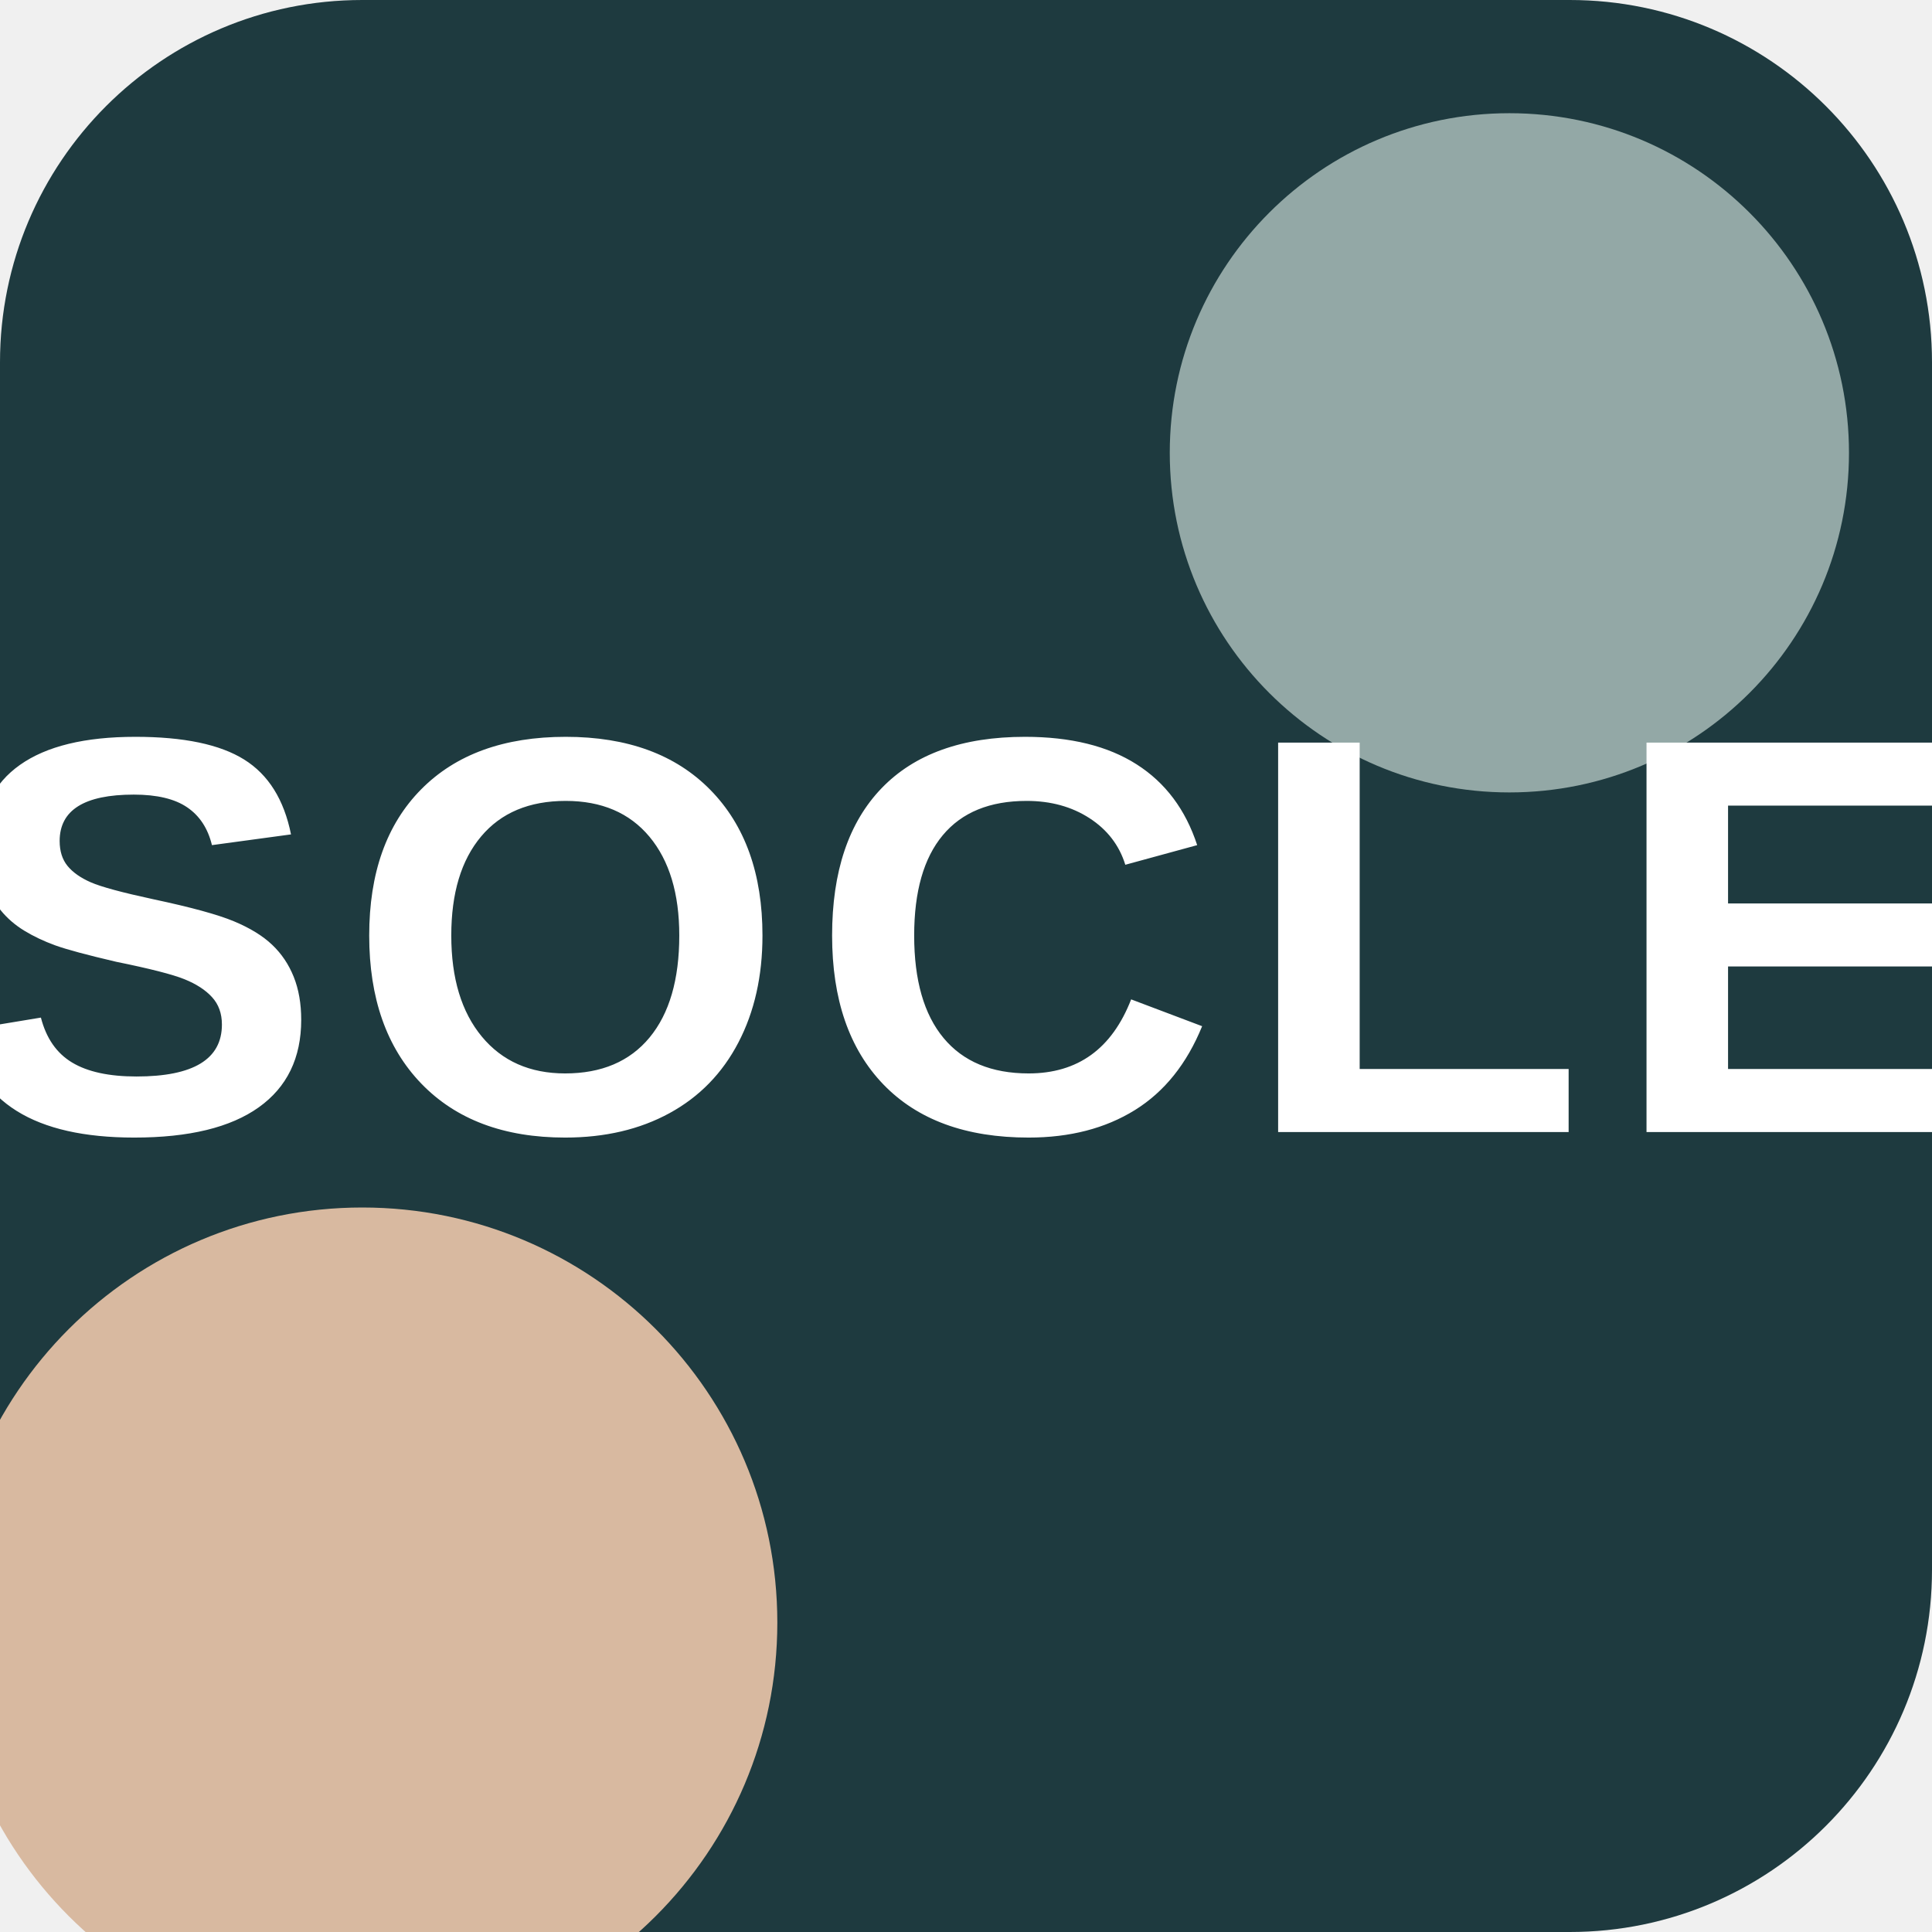
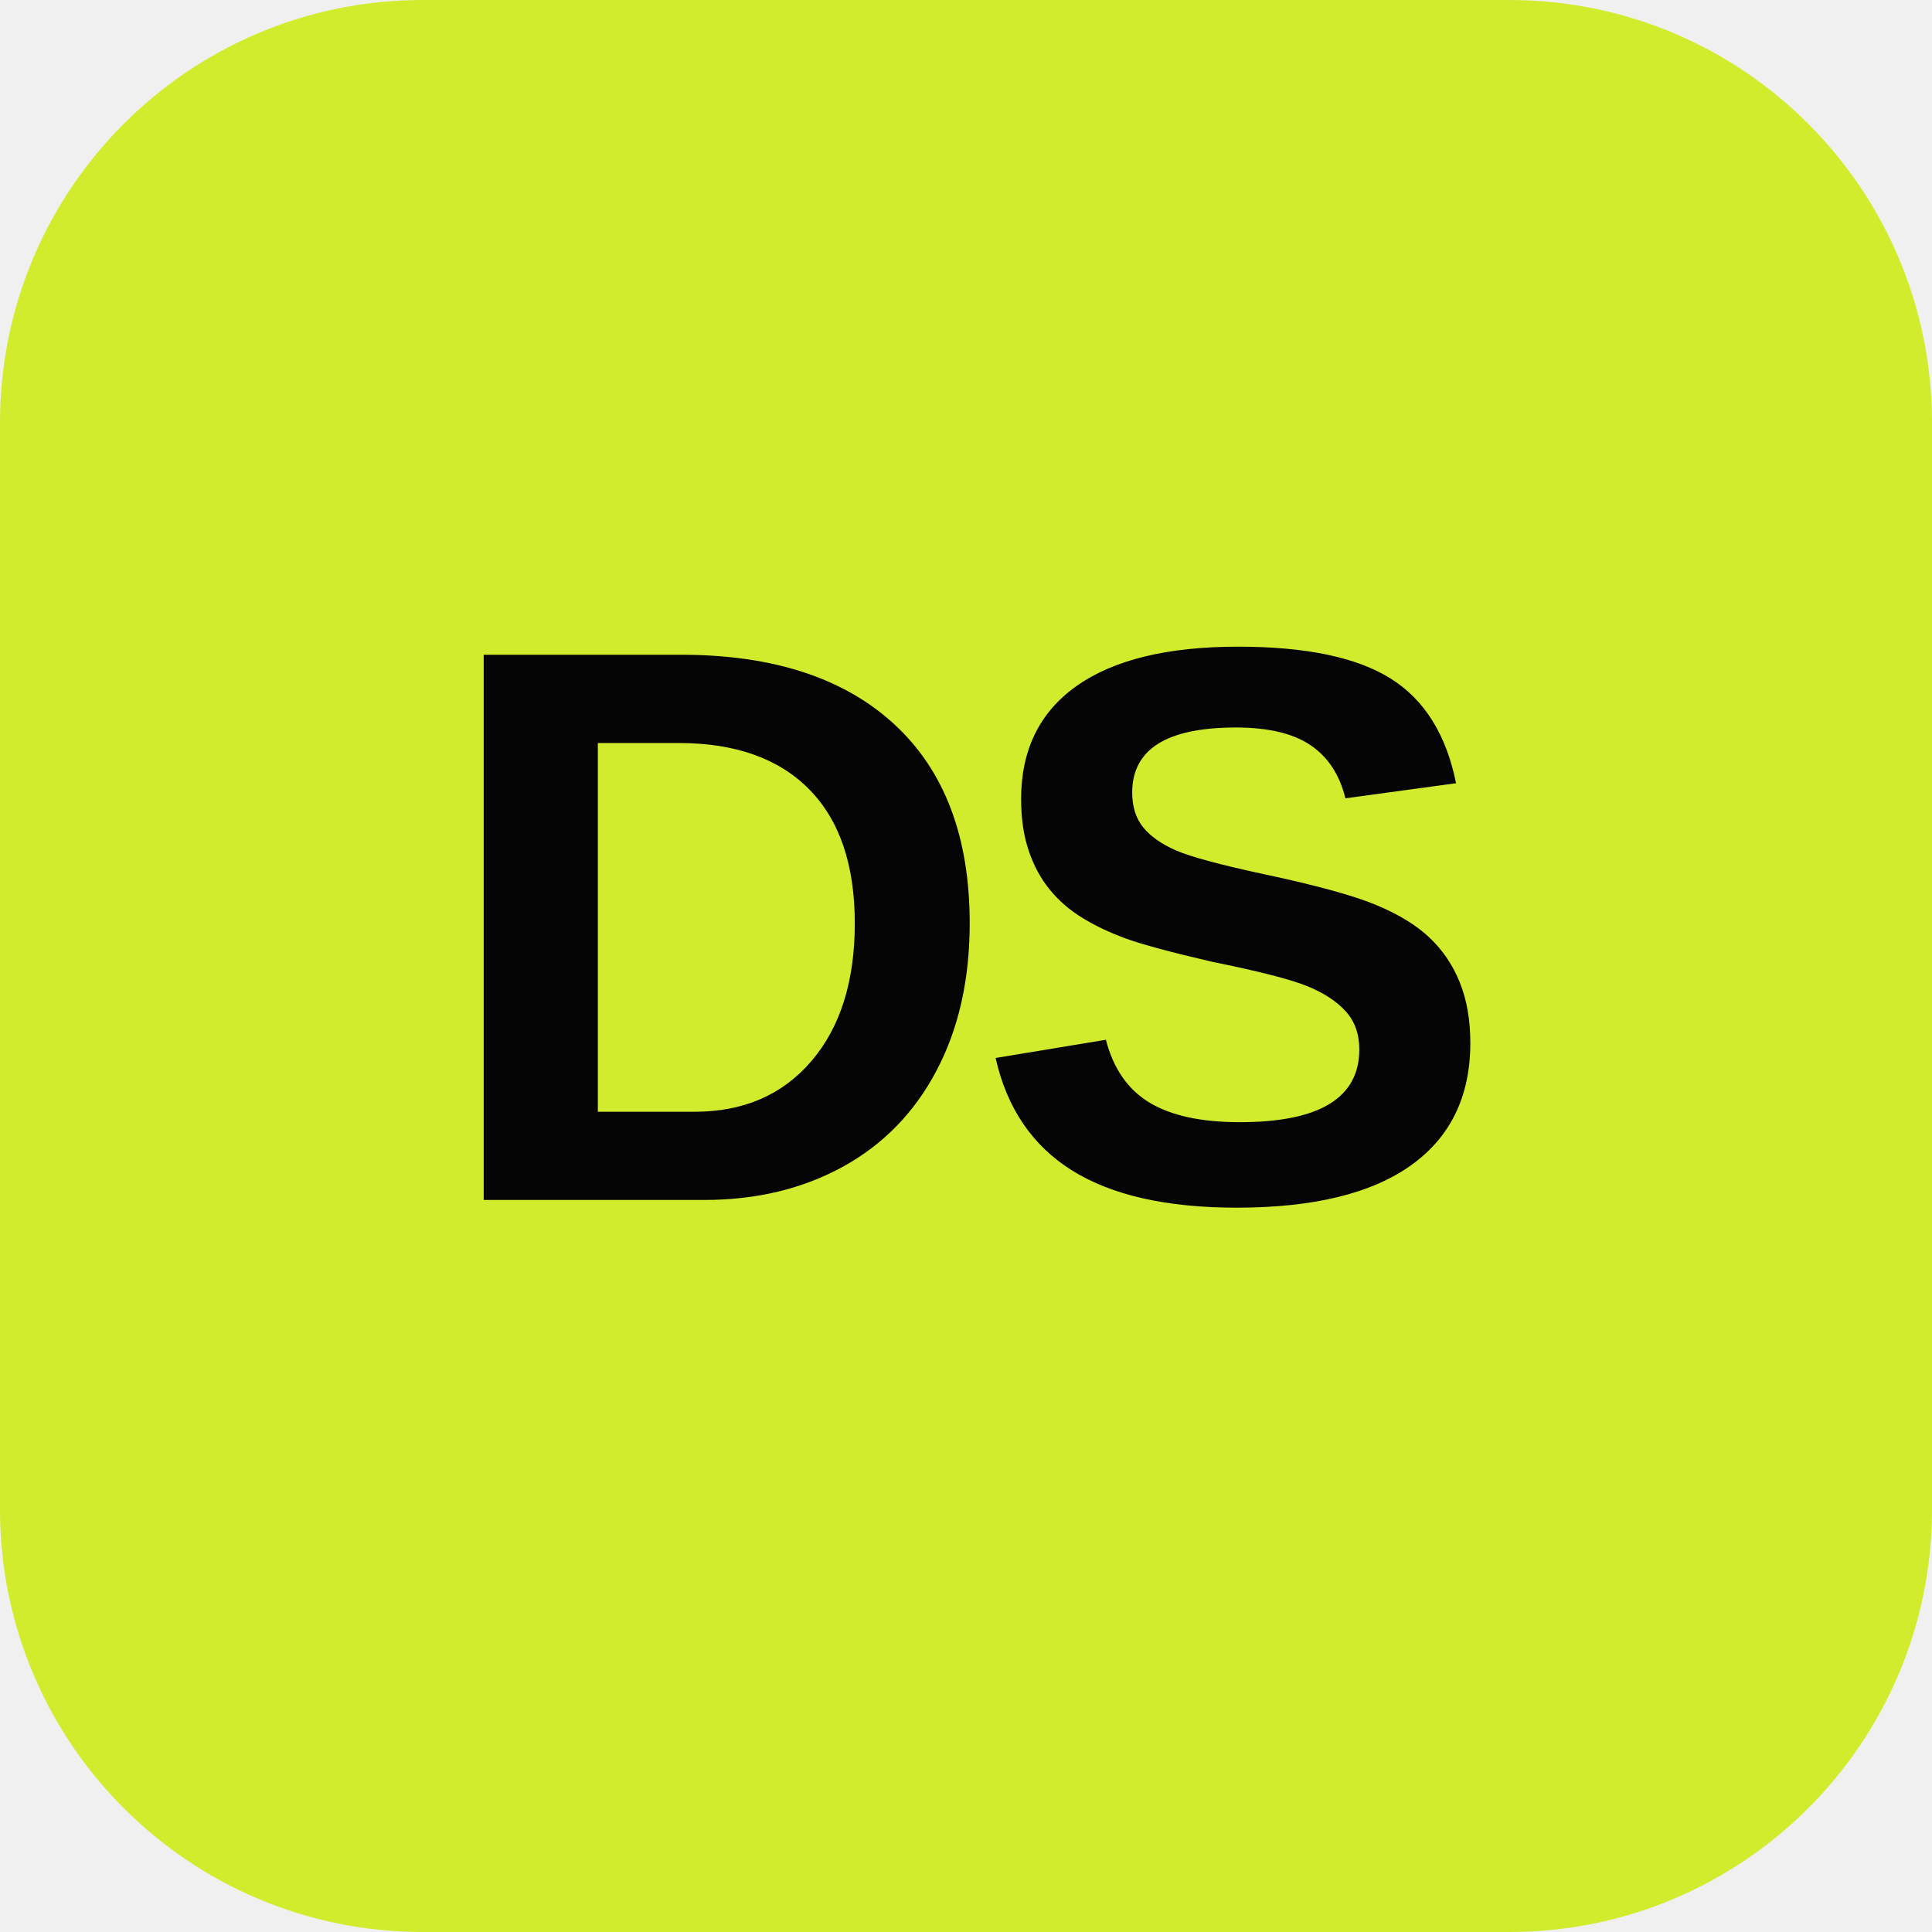
<svg xmlns="http://www.w3.org/2000/svg" viewBox="0 0 512 512">
-   <rect width="512" height="512" rx="96" fill="#1E3A3F" />
-   <circle cx="400" cy="120" r="90" fill="#93A8A6" />
-   <circle cx="96" cy="430" r="110" fill="#D8B9A0" />
-   <text x="256" y="300" text-anchor="middle" font-family="Arial Narrow, Arial, sans-serif" font-weight="700" font-size="150" fill="#FFFFFF" letter-spacing="6">SOCLE</text>
+   <rect width="512" height="512" rx="112" fill="#d1ec2d" />
+   <text x="256" y="318" text-anchor="middle" font-family="Arial, Helvetica, sans-serif" font-weight="800" font-size="210" fill="#050505" letter-spacing="-8">DS</text>
</svg>
